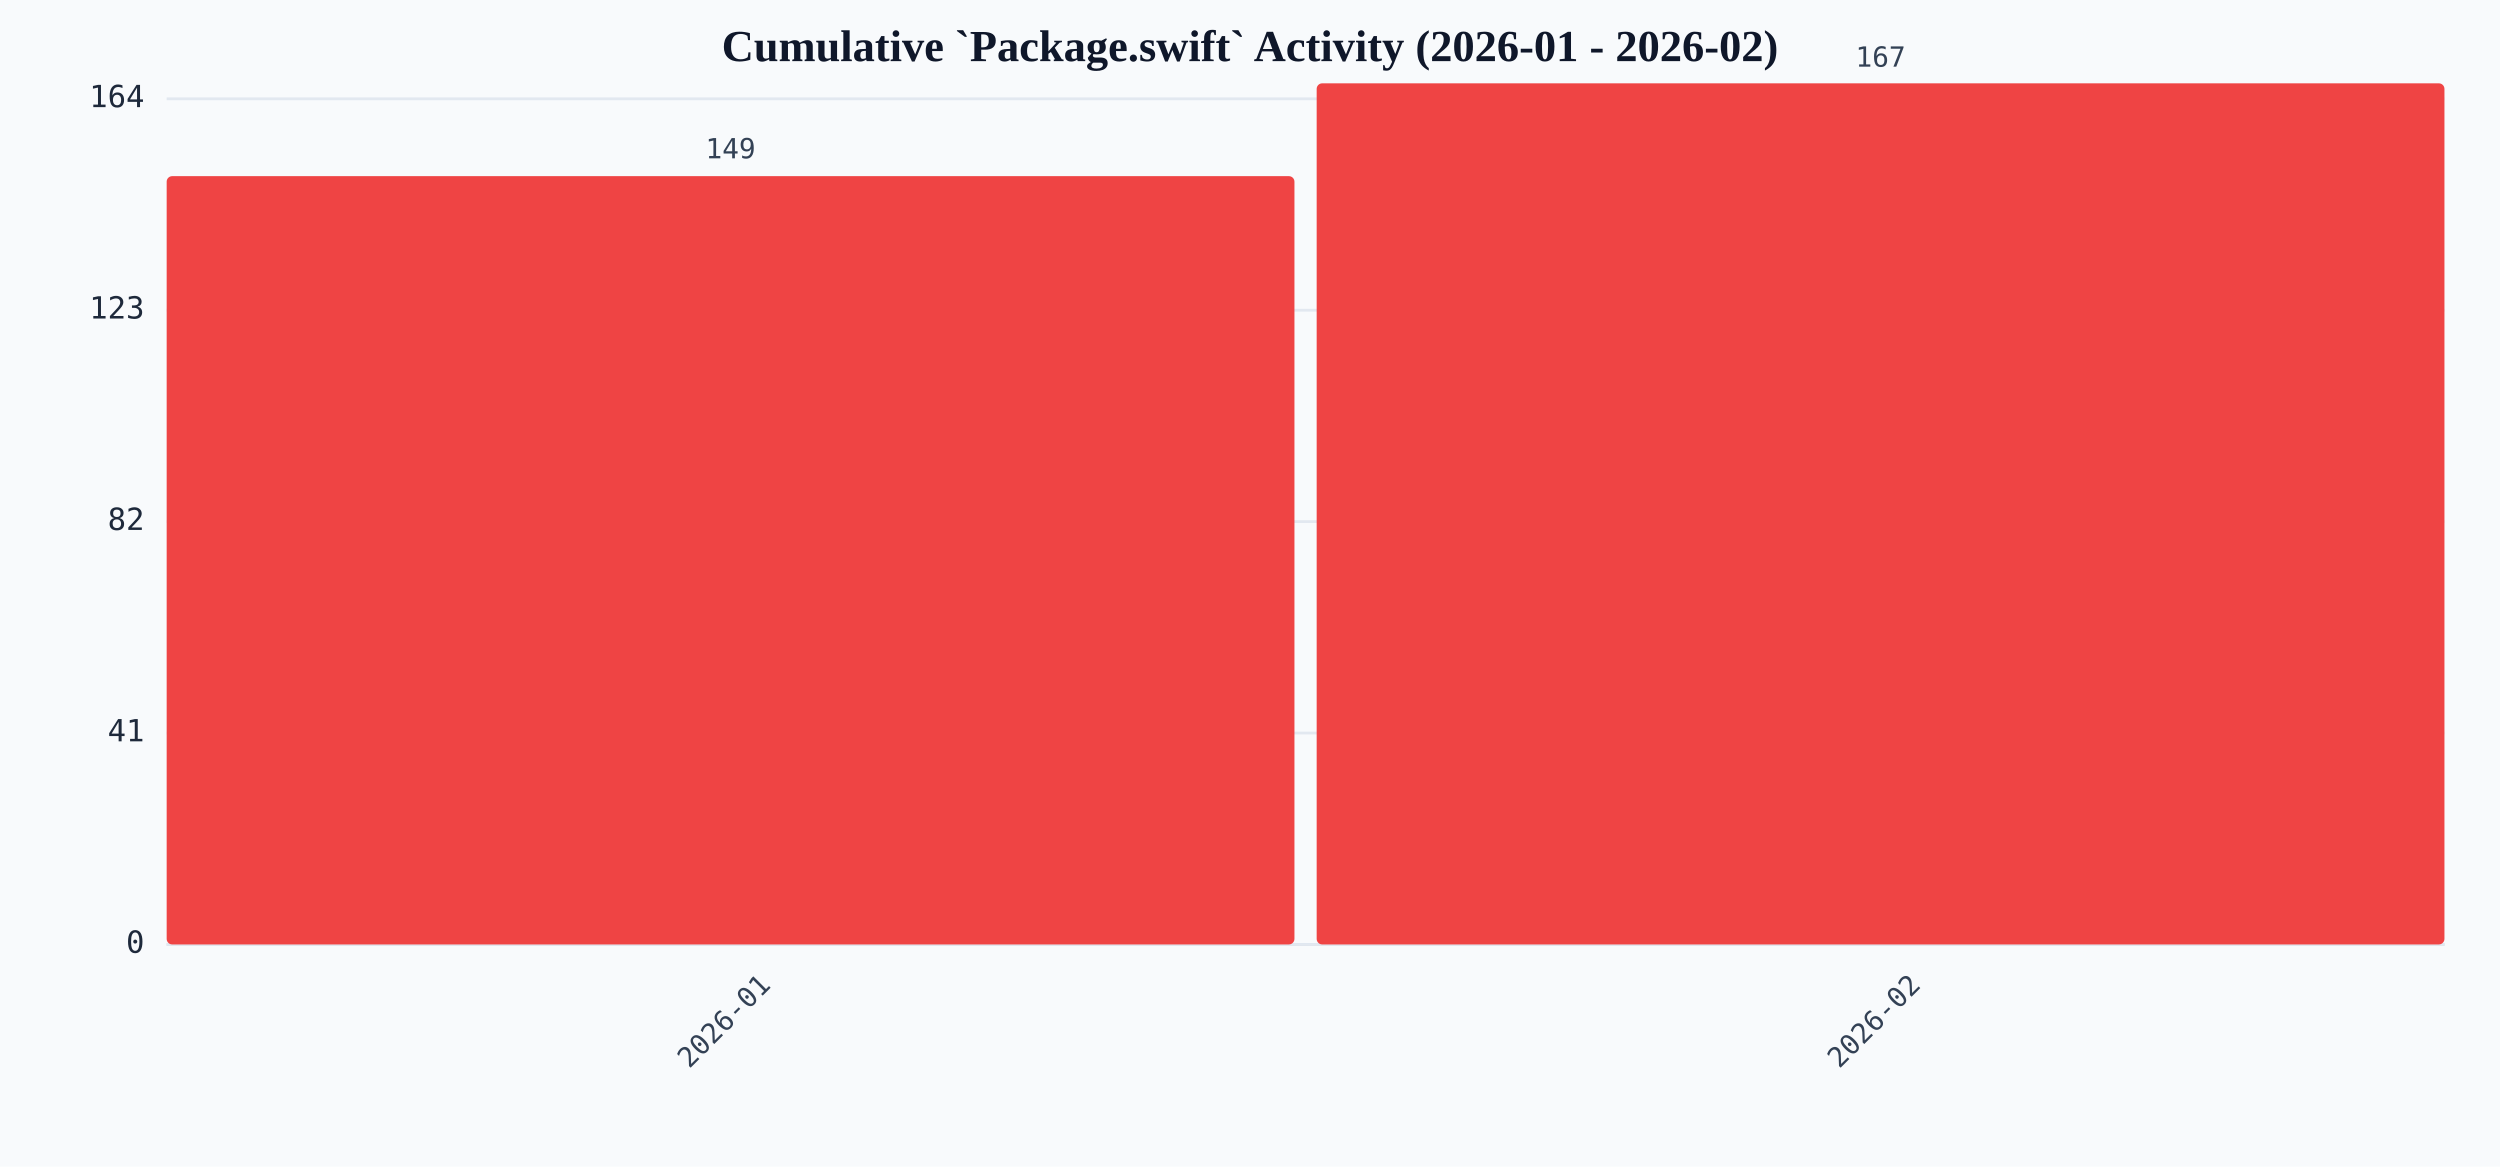
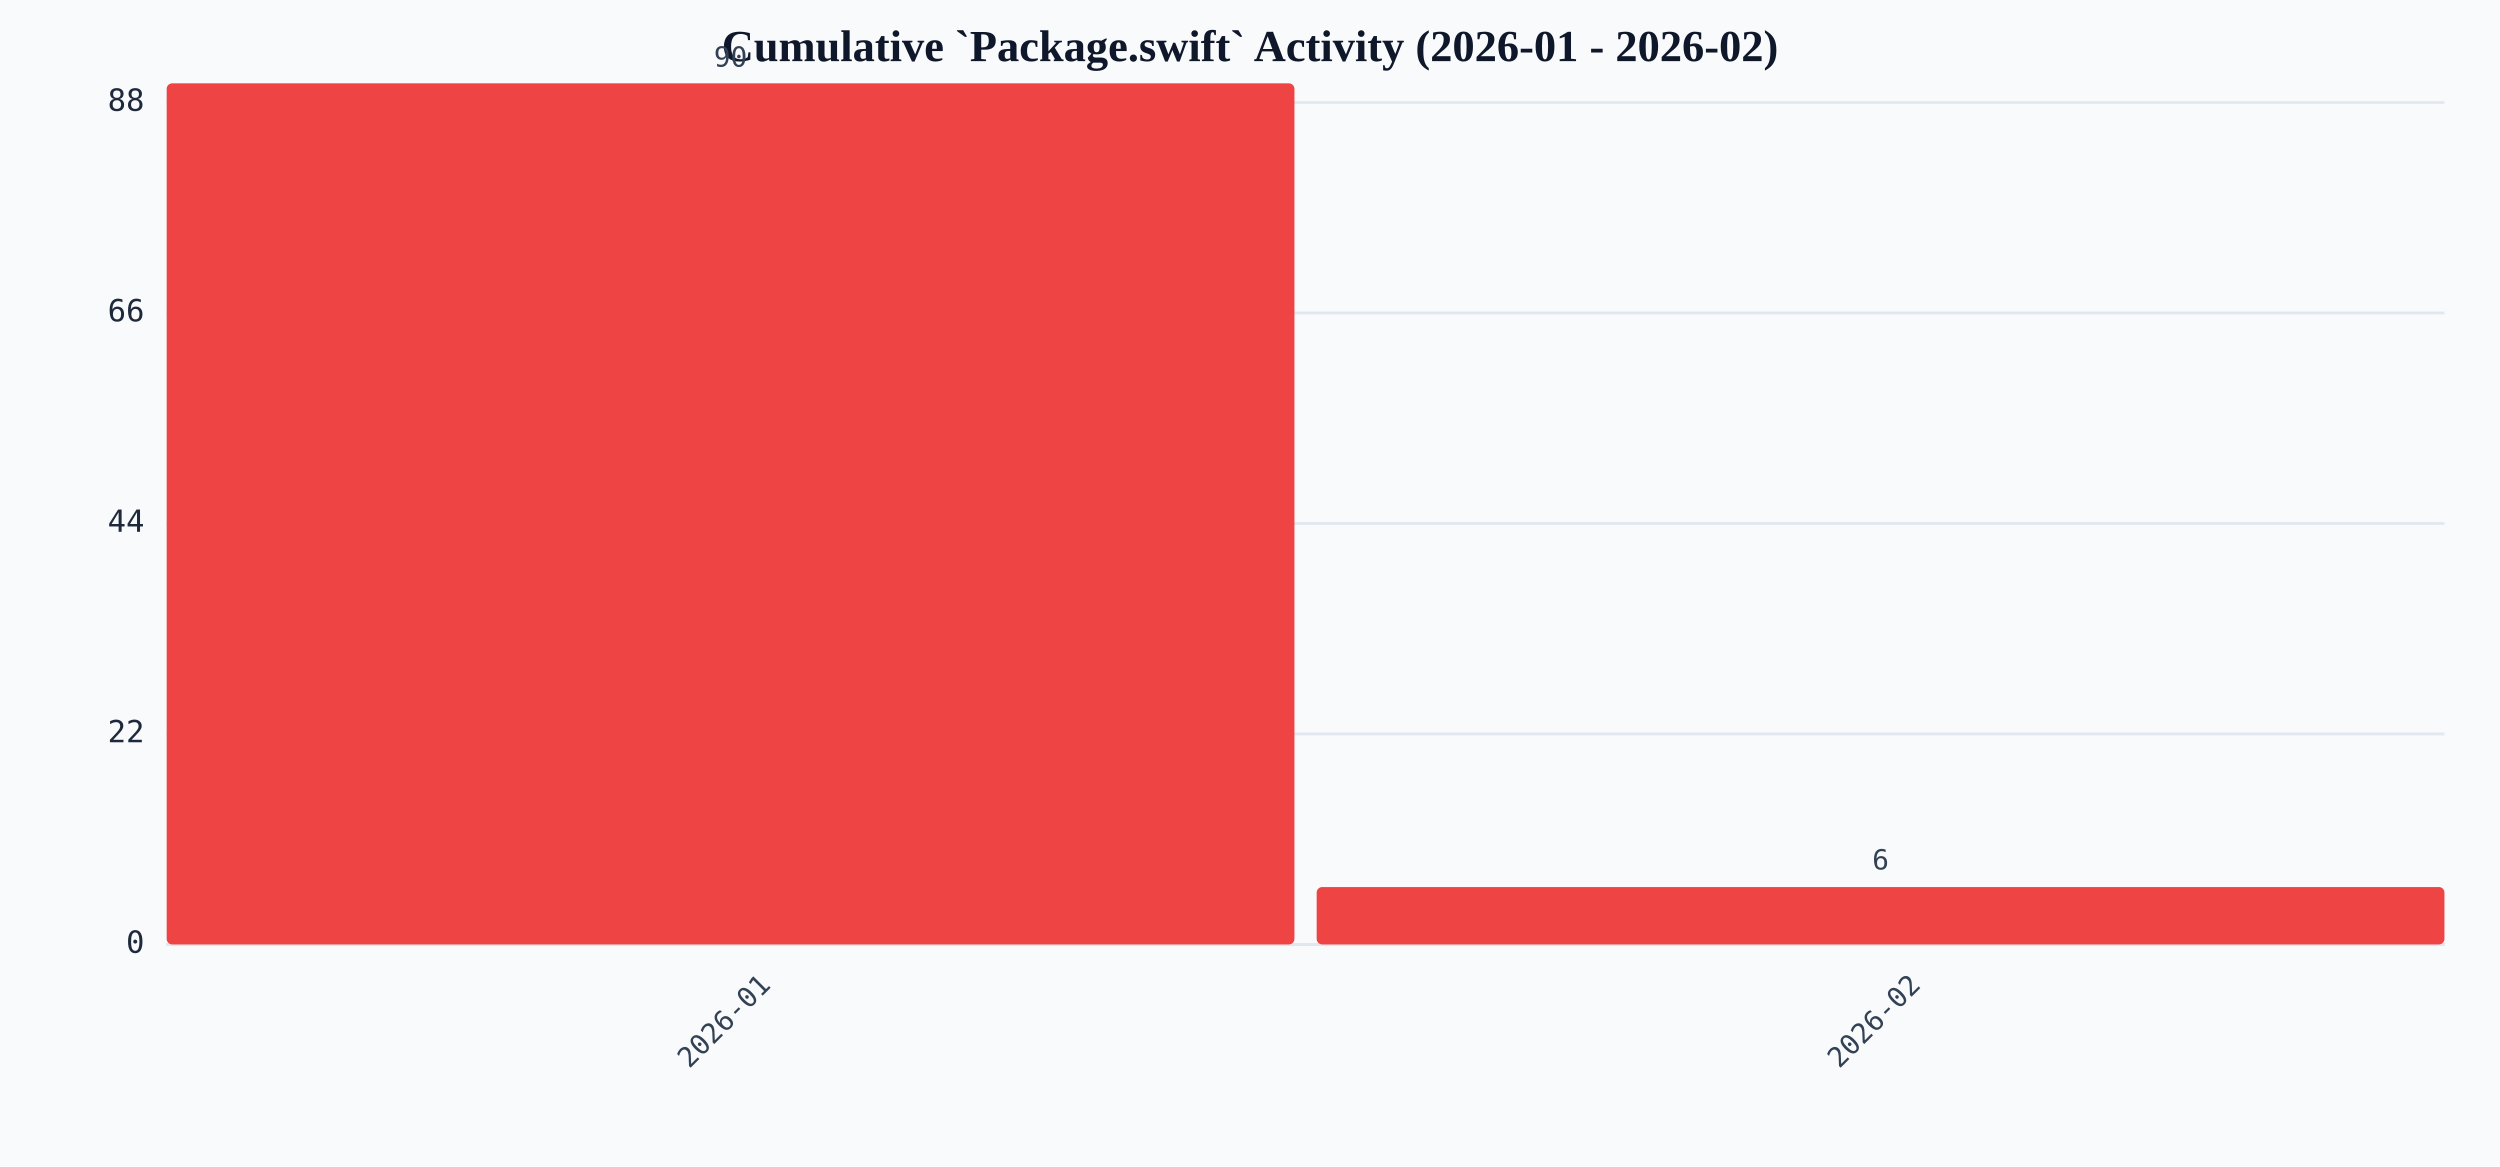
<svg xmlns="http://www.w3.org/2000/svg" viewBox="0 0 900 420">
  <rect x="0" y="0" width="900" height="420" fill="#f8fafc" />
  <text x="450" y="22" text-anchor="middle" font-size="16" font-weight="600" fill="#0f172a">Cumulative `Package.swift` Activity (2026-01 - 2026-02)</text>
  <line x1="60" y1="340" x2="880" y2="340" stroke="#cbd5e1" stroke-width="1" />
  <g font-family="monospace" font-size="11" fill="#1e293b">
    <line x1="60" y1="340.0" x2="880" y2="340.0" stroke="#e2e8f0" stroke-width="1" />
    <text x="52" y="343.0" text-anchor="end">0</text>
-     <line x1="60" y1="263.892" x2="880" y2="263.892" stroke="#e2e8f0" stroke-width="1" />
-     <text x="52" y="266.892" text-anchor="end">41</text>
-     <line x1="60" y1="187.784" x2="880" y2="187.784" stroke="#e2e8f0" stroke-width="1" />
-     <text x="52" y="190.784" text-anchor="end">82</text>
-     <line x1="60" y1="111.677" x2="880" y2="111.677" stroke="#e2e8f0" stroke-width="1" />
-     <text x="52" y="114.677" text-anchor="end">123</text>
-     <line x1="60" y1="35.569" x2="880" y2="35.569" stroke="#e2e8f0" stroke-width="1" />
-     <text x="52" y="38.569" text-anchor="end">164</text>
+     <line x1="60" y1="264.222" x2="880" y2="264.222" stroke="#e2e8f0" stroke-width="1" />
+     <text x="52" y="267.222" text-anchor="end">22</text>
+     <line x1="60" y1="188.444" x2="880" y2="188.444" stroke="#e2e8f0" stroke-width="1" />
+     <text x="52" y="191.444" text-anchor="end">44</text>
+     <line x1="60" y1="112.667" x2="880" y2="112.667" stroke="#e2e8f0" stroke-width="1" />
+     <text x="52" y="115.667" text-anchor="end">66</text>
+     <line x1="60" y1="36.889" x2="880" y2="36.889" stroke="#e2e8f0" stroke-width="1" />
+     <text x="52" y="39.889" text-anchor="end">88</text>
  </g>
  <g font-family="monospace">
-     <rect x="60.0" y="63.413" width="406.0" height="276.587" fill="#ef4444" rx="2" />
+     <rect x="60.0" y="30.0" width="406.0" height="310.0" fill="#ef4444" rx="2" />
    <text x="263.0" y="370" transform="rotate(-45 263.0,370)" text-anchor="middle" font-size="10" fill="#334155">2026-01</text>
-     <text x="263.0" y="57" text-anchor="middle" font-size="10" fill="#334155">149</text>
-     <rect x="474.0" y="30.0" width="406.0" height="310.0" fill="#ef4444" rx="2" />
+     <text x="263.0" y="24" text-anchor="middle" font-size="10" fill="#334155">90</text>
+     <rect x="474.0" y="319.333" width="406.0" height="20.667" fill="#ef4444" rx="2" />
    <text x="677.0" y="370" transform="rotate(-45 677.0,370)" text-anchor="middle" font-size="10" fill="#334155">2026-02</text>
-     <text x="677.0" y="24" text-anchor="middle" font-size="10" fill="#334155">167</text>
+     <text x="677.0" y="313" text-anchor="middle" font-size="10" fill="#334155">6</text>
  </g>
</svg>
